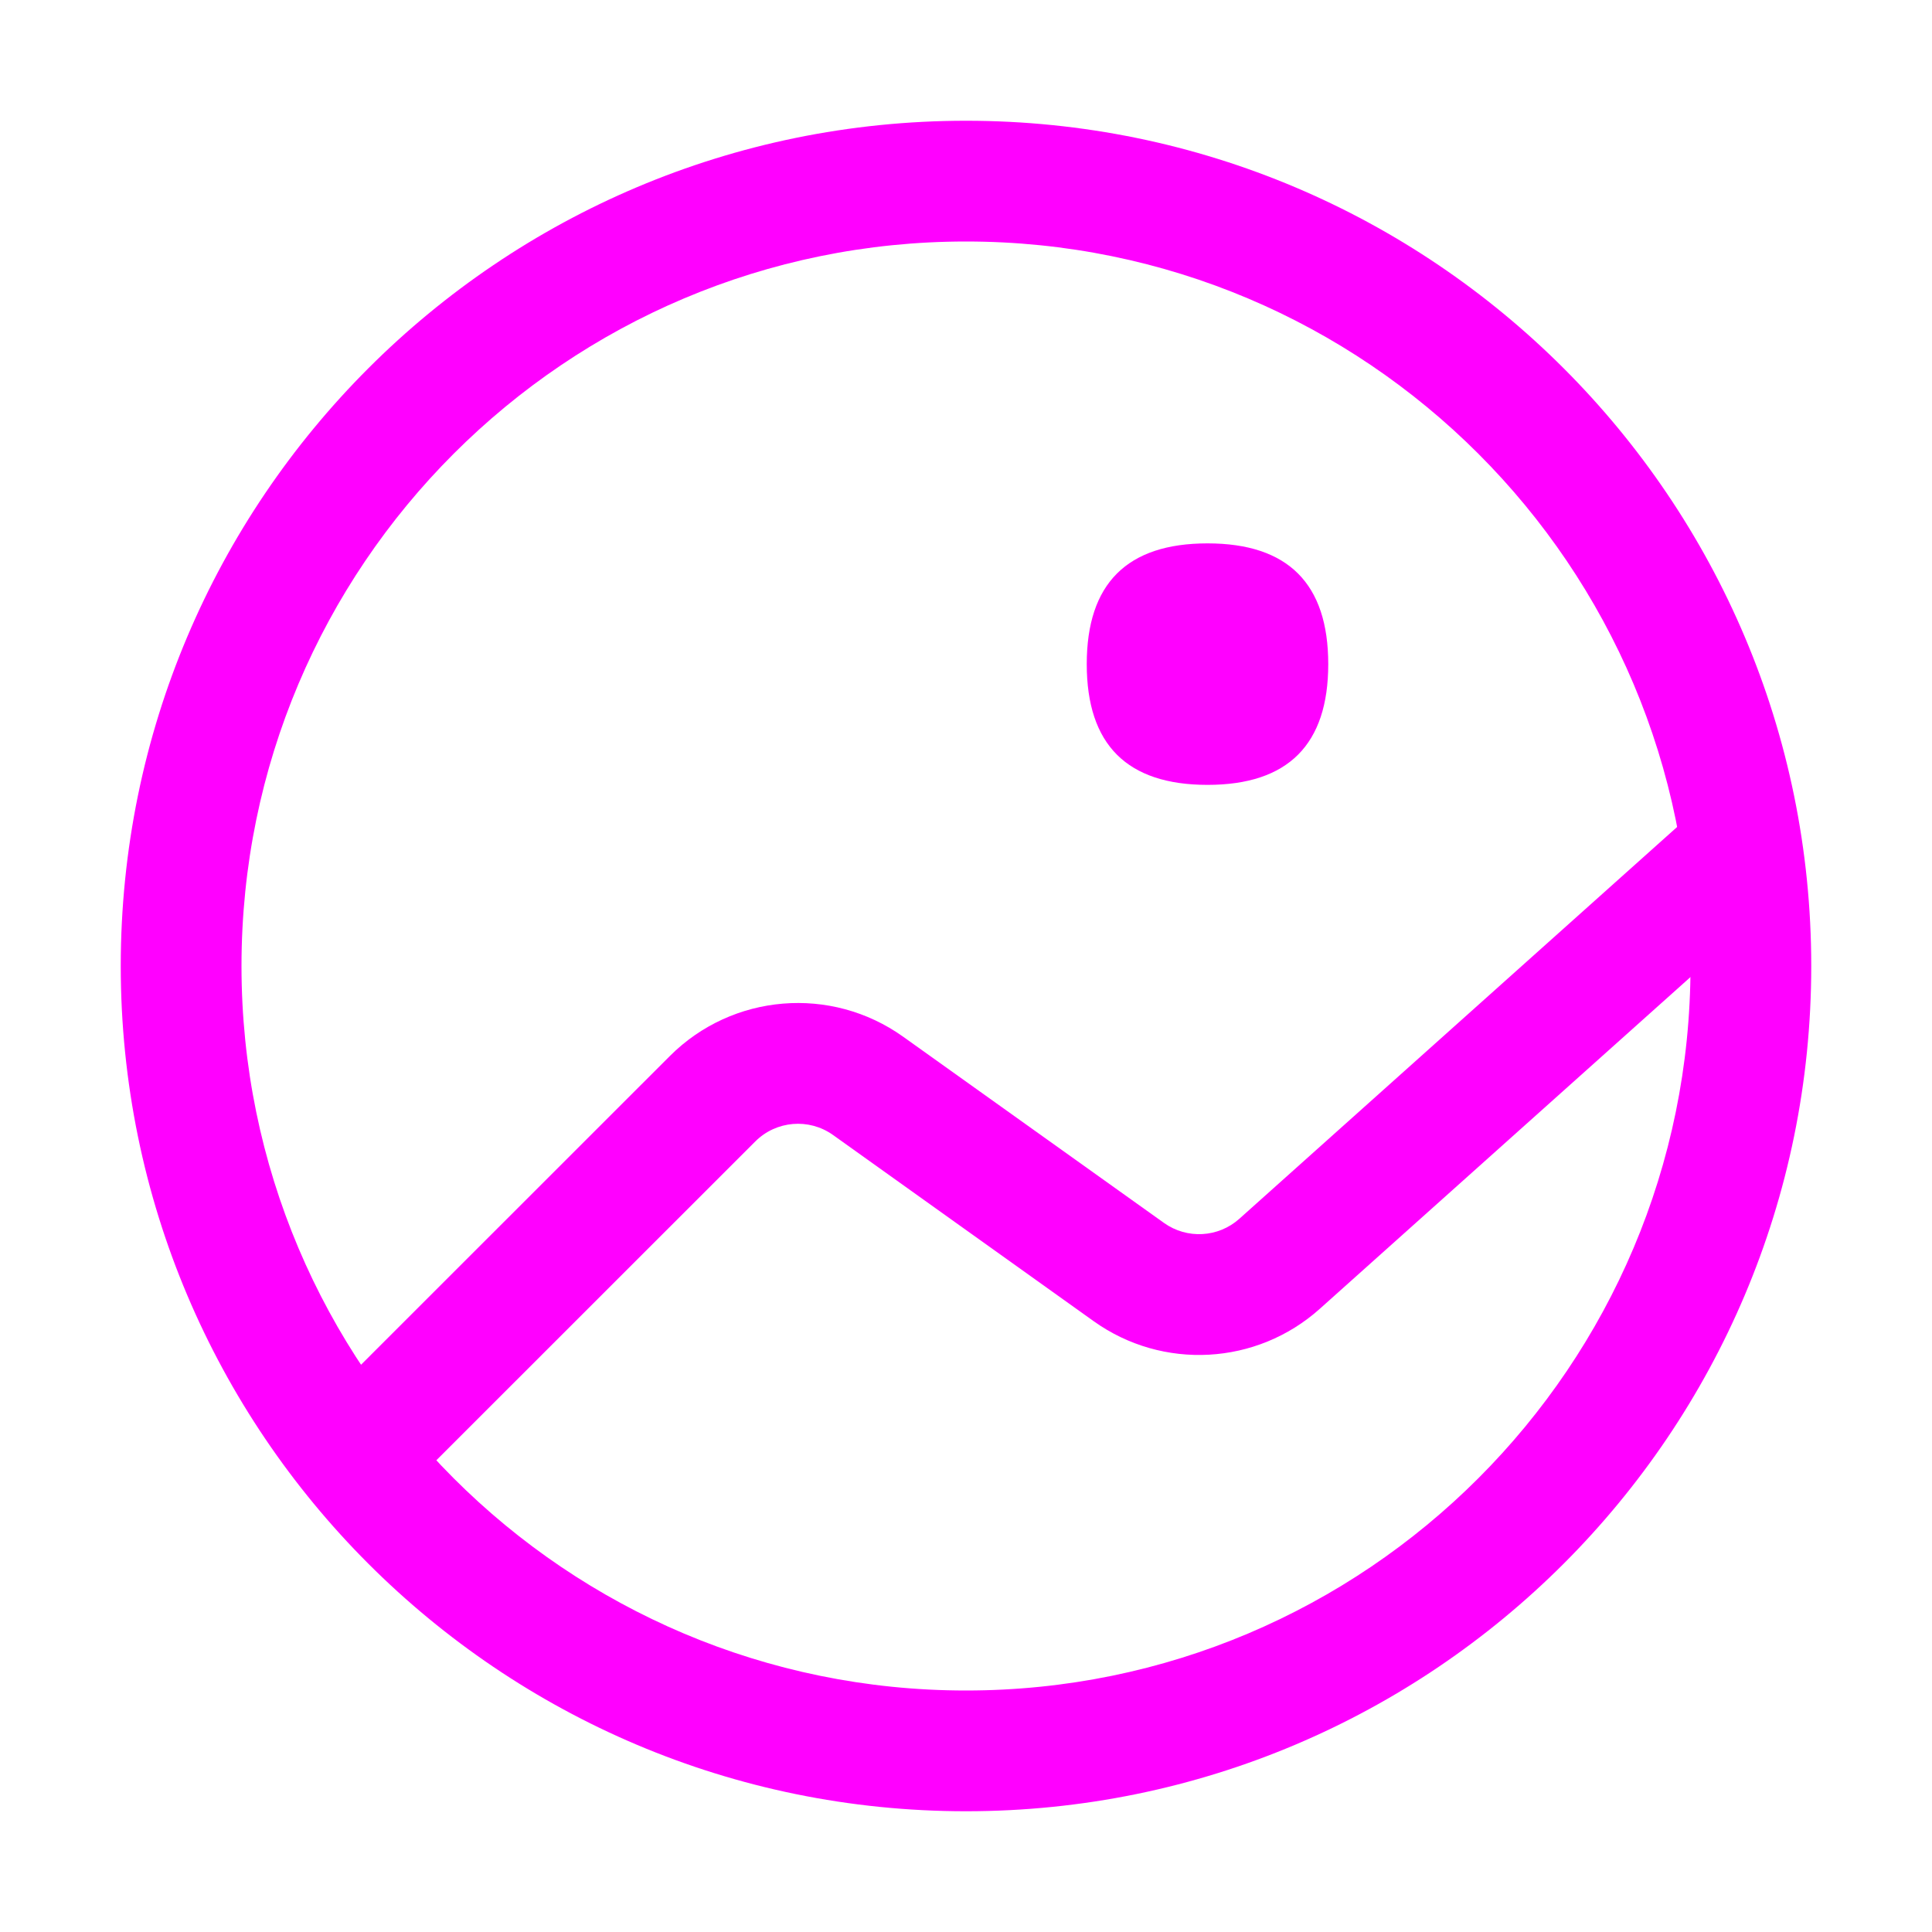
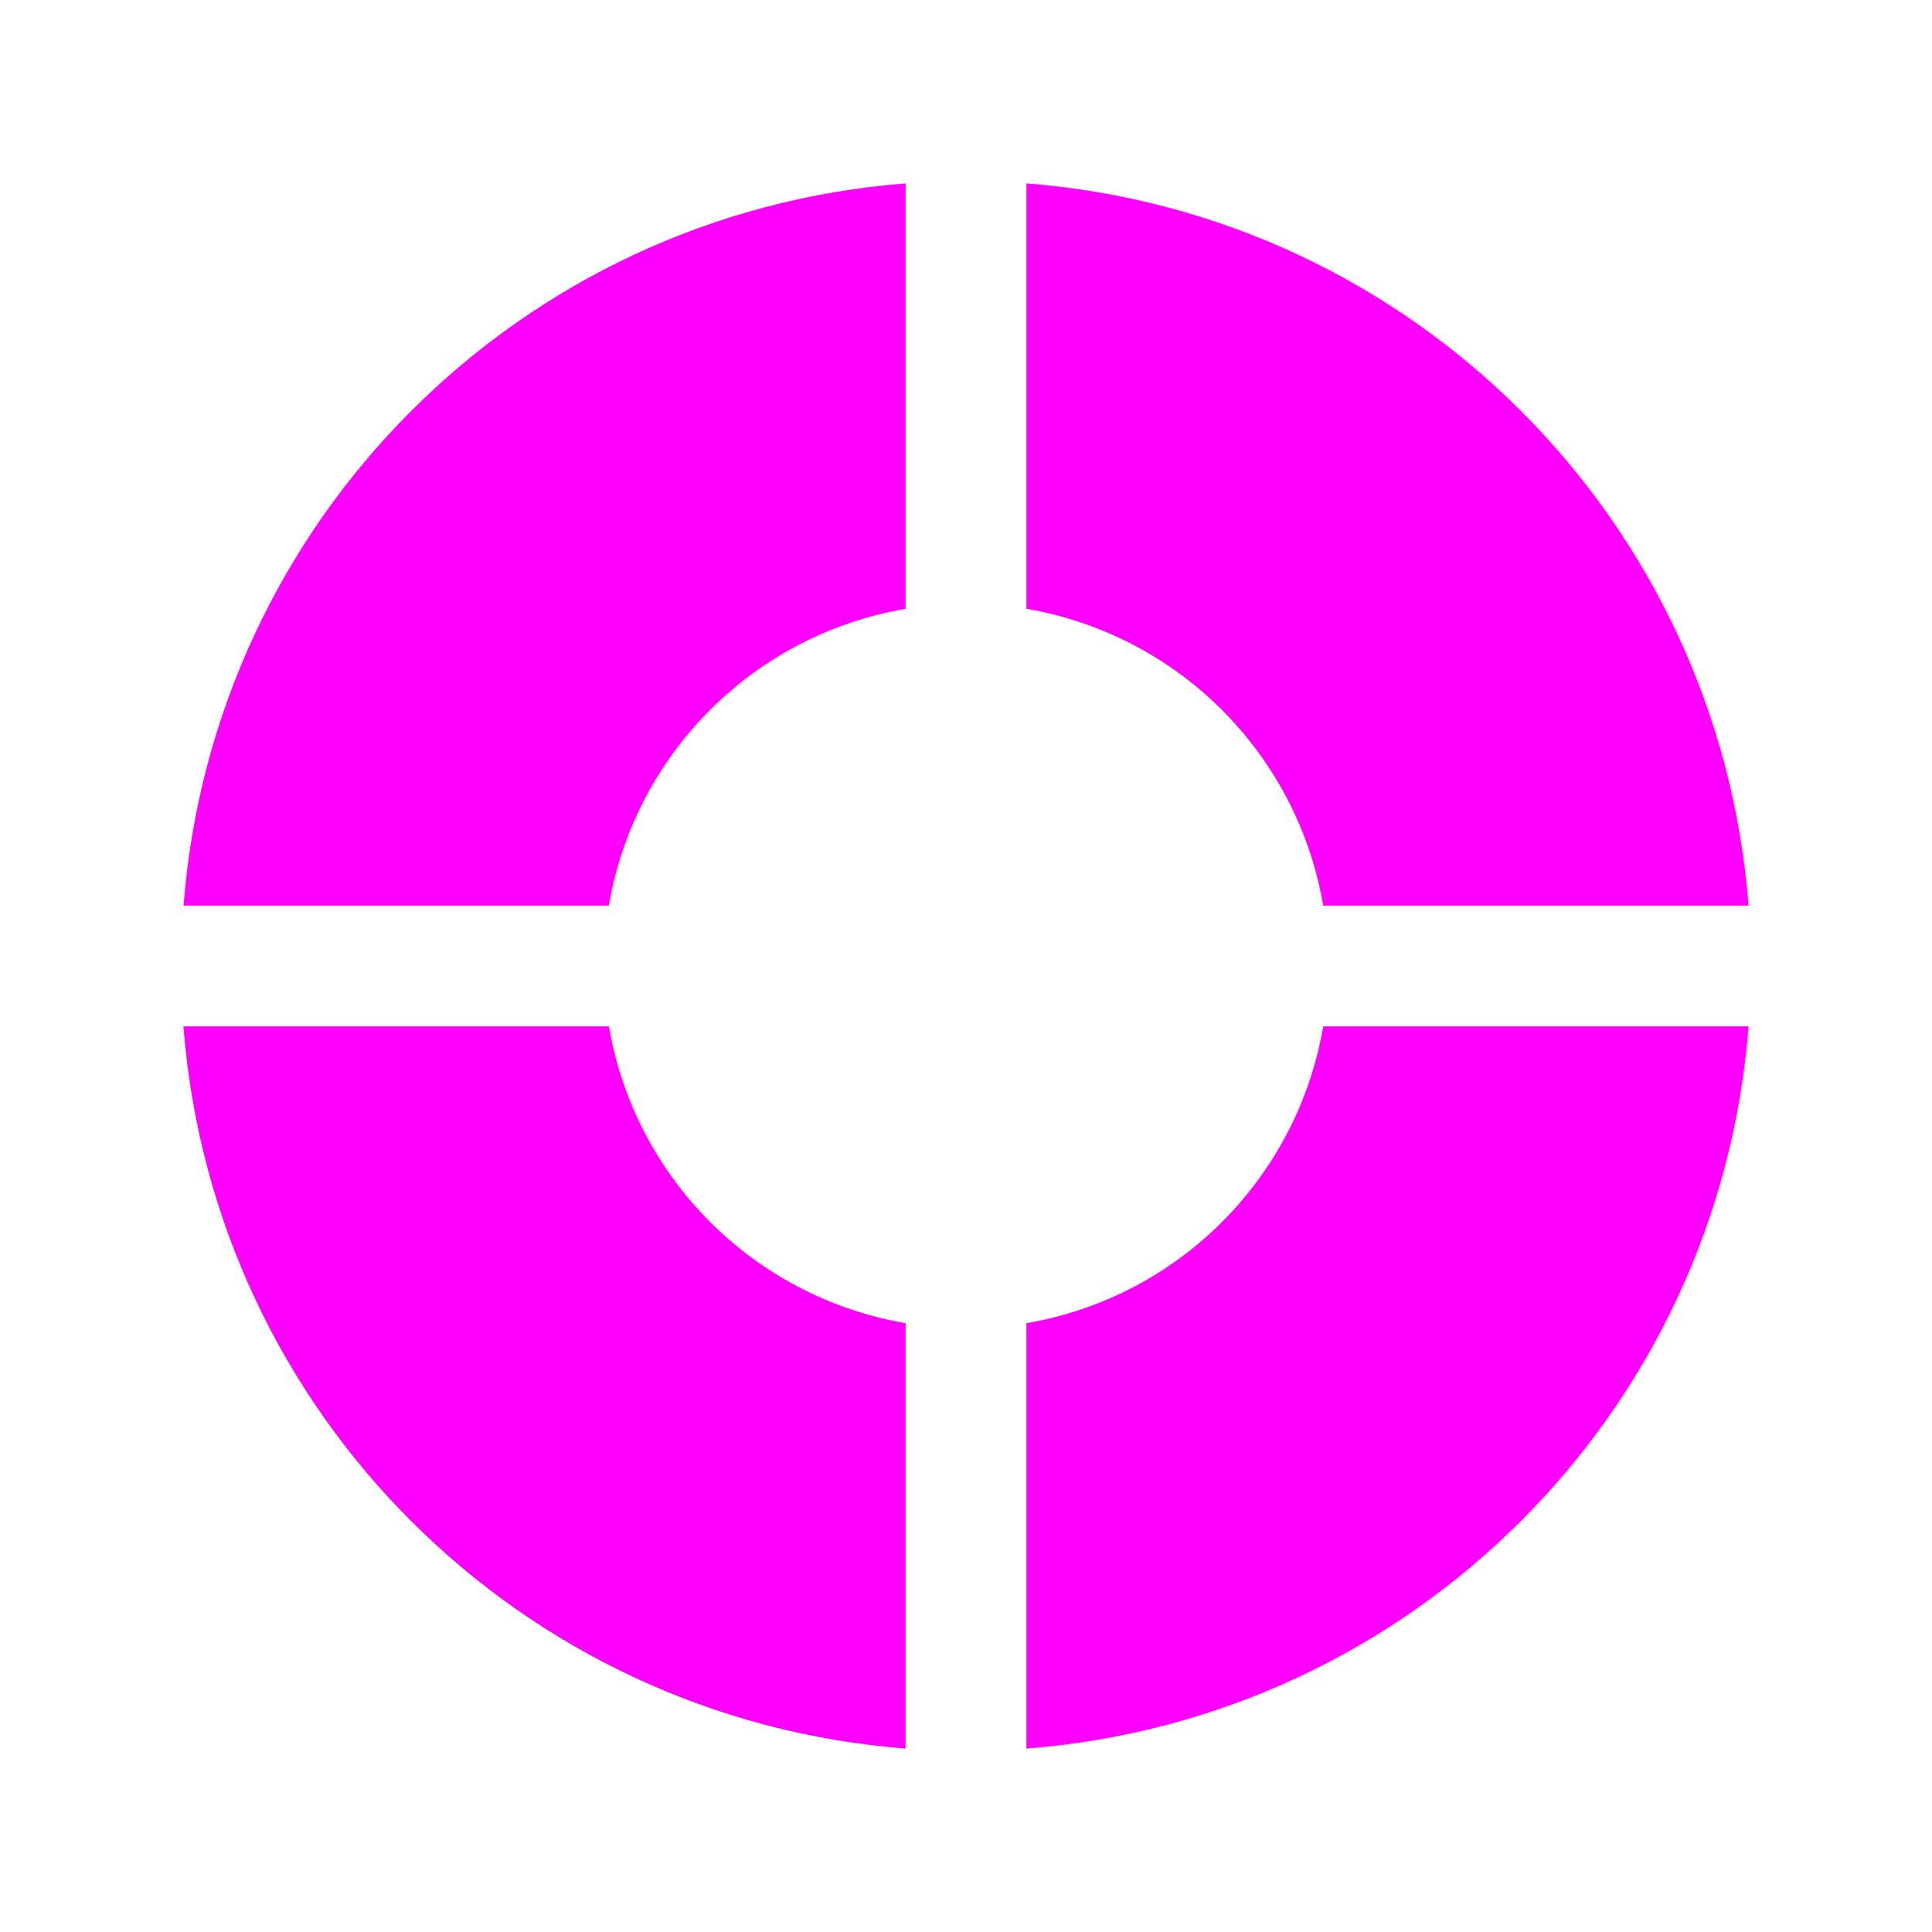
<svg xmlns="http://www.w3.org/2000/svg" data-v-6d773563="" viewBox="0 0 1024 1024" class="icon">
-   <path fill="#ff00ff" d="M512 128a384 384 0 1 0 0 768 384 384 0 0 0 0-768zm0-64a448 448 0 1 1 0 896 448 448 0 0 1 0-896z" />
-   <path fill="#ff00ff" d="M640 288q64 0 64 64t-64 64q-64 0-64-64t64-64zM214.656 790.656l-45.312-45.312 185.664-185.6a96 96 0 0 1 123.712-10.24l138.24 98.688a32 32 0 0 0 39.872-2.176L906.688 422.4l42.624 47.744L699.52 693.696a96 96 0 0 1-119.808 6.592l-138.24-98.752a32 32 0 0 0-41.152 3.456l-185.664 185.6z" />
+   <path fill="#ff00ff" d="M926.784 480H701.312A192.512 192.512 0 0 0 544 322.688V97.216A416.064 416.064 0 0 1 926.784 480zm0 64A416.064 416.064 0 0 1 544 926.784V701.312A192.512 192.512 0 0 0 701.312 544h225.472zM97.28 544h225.472A192.512 192.512 0 0 0 480 701.312v225.472A416.064 416.064 0 0 1 97.216 544zm0-64A416.064 416.064 0 0 1 480 97.216v225.472A192.512 192.512 0 0 0 322.688 480H97.216z" />
</svg>
